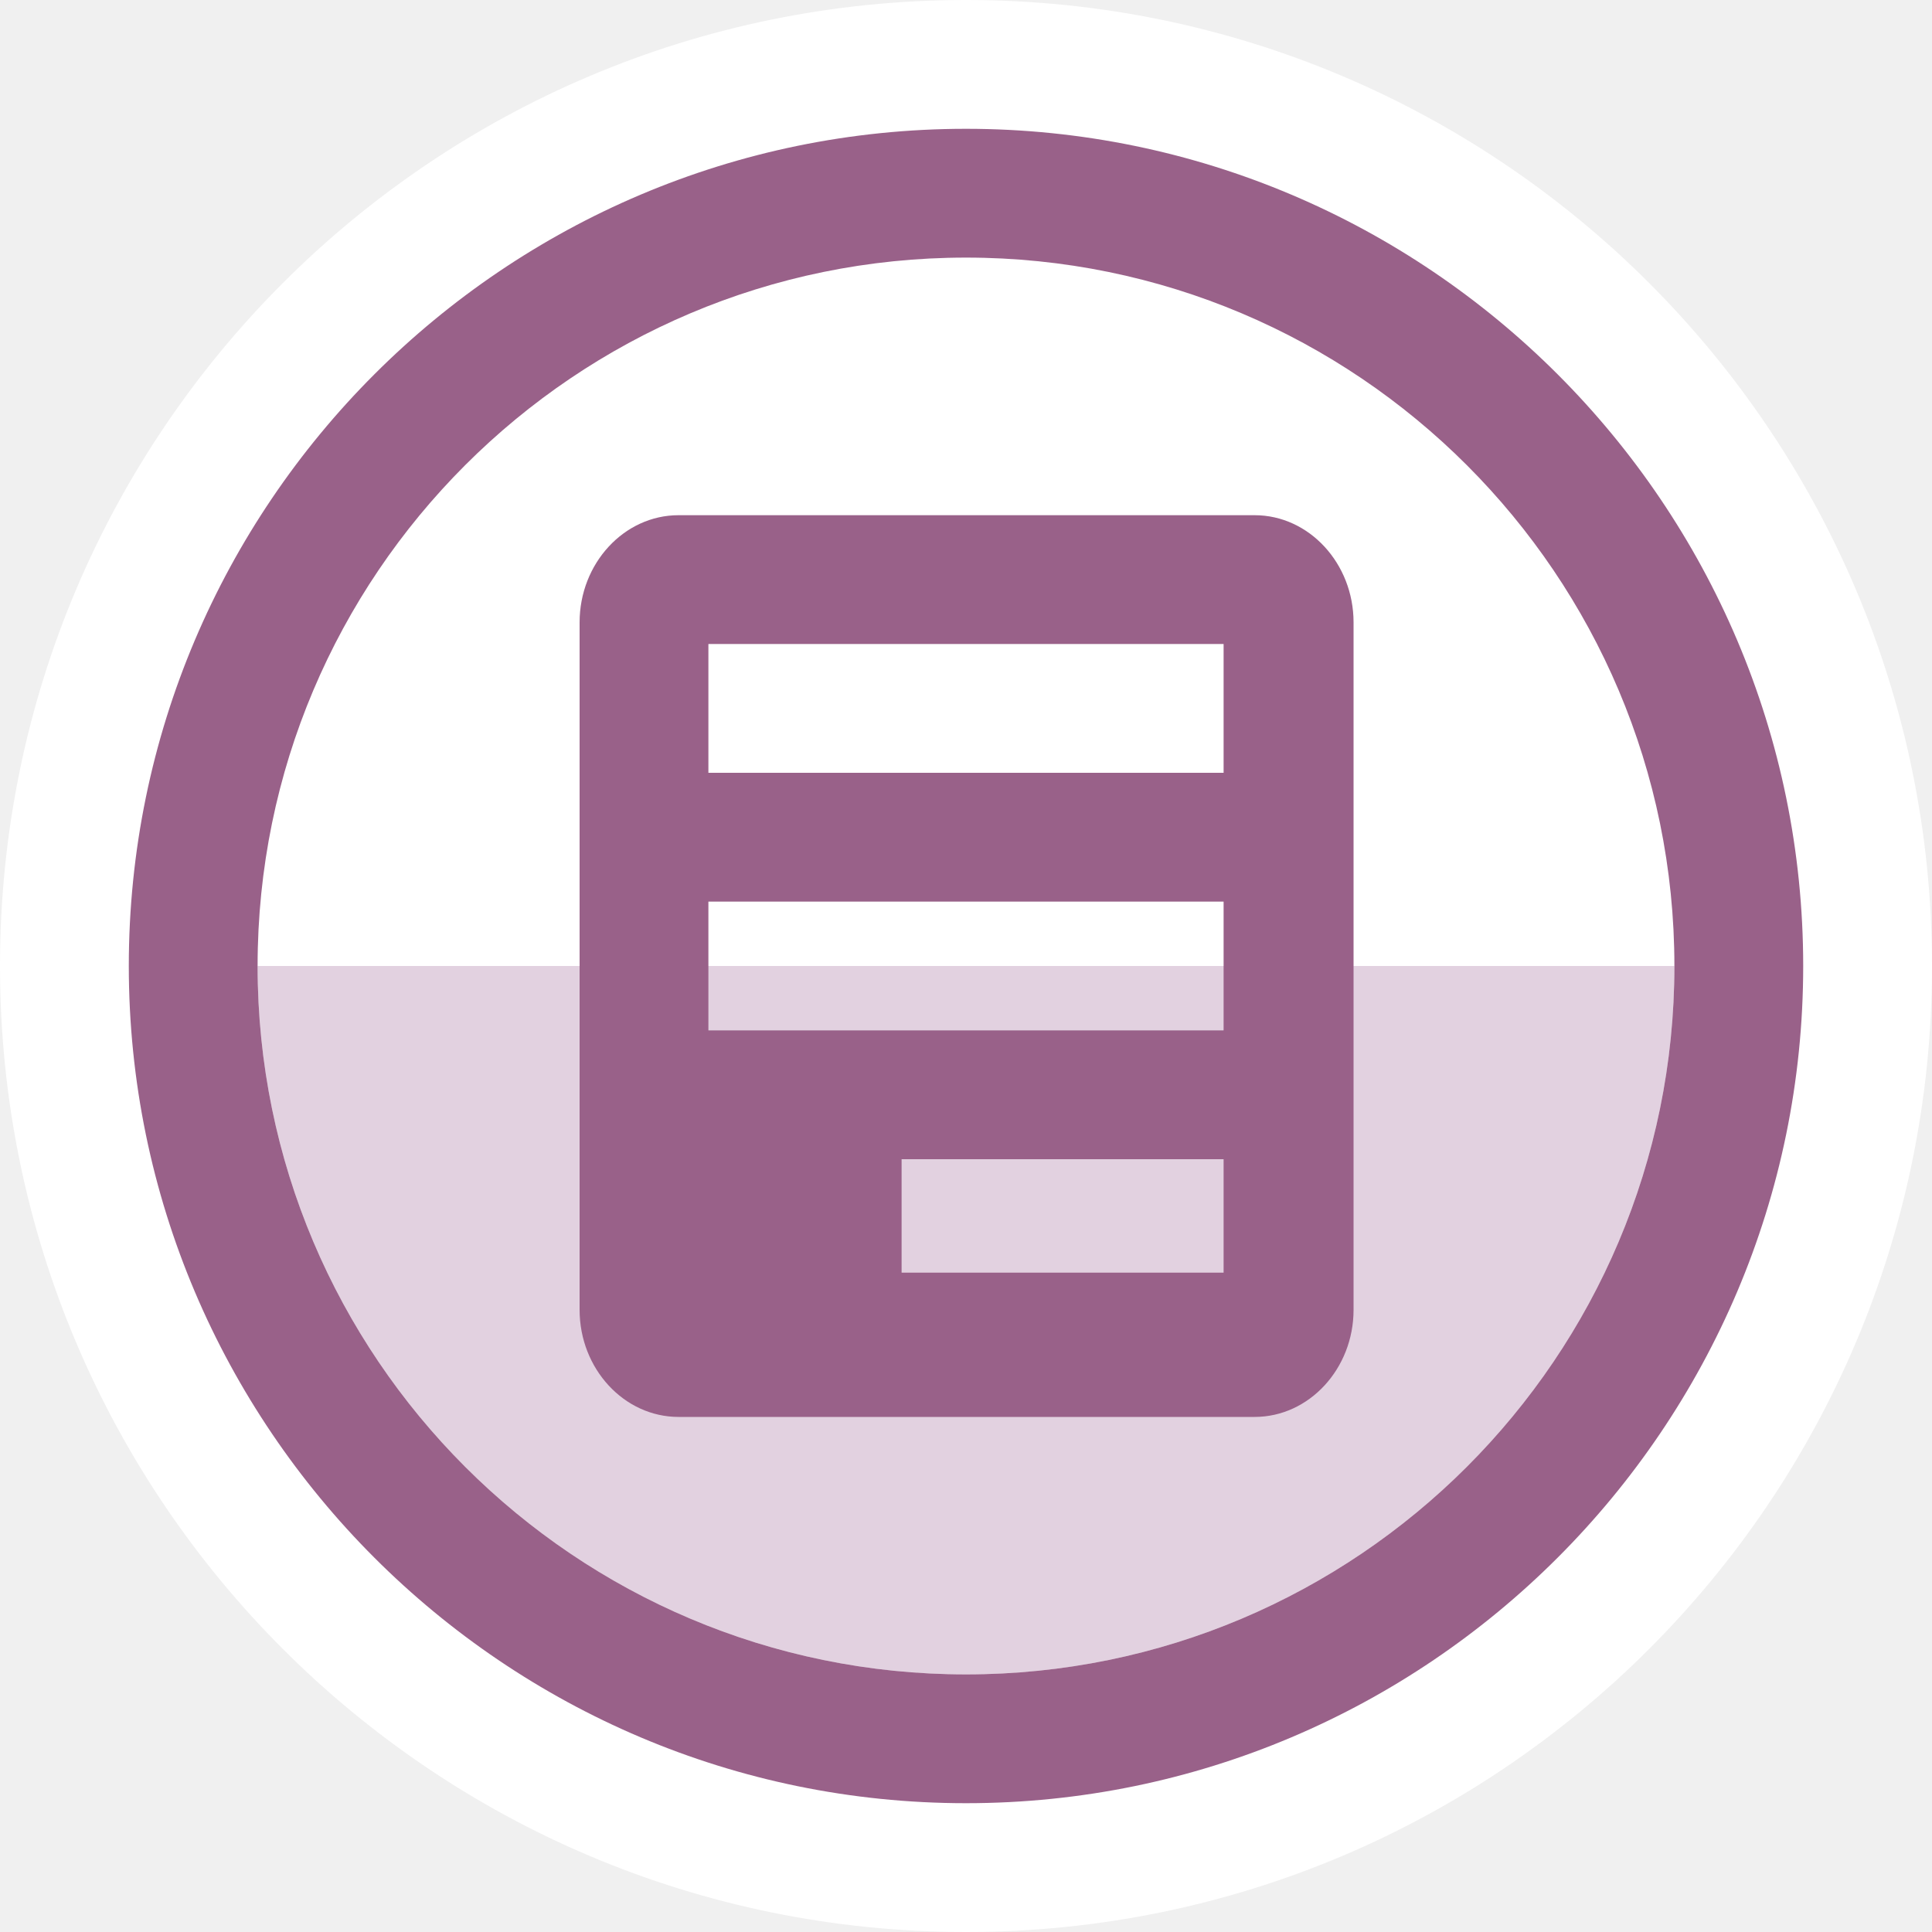
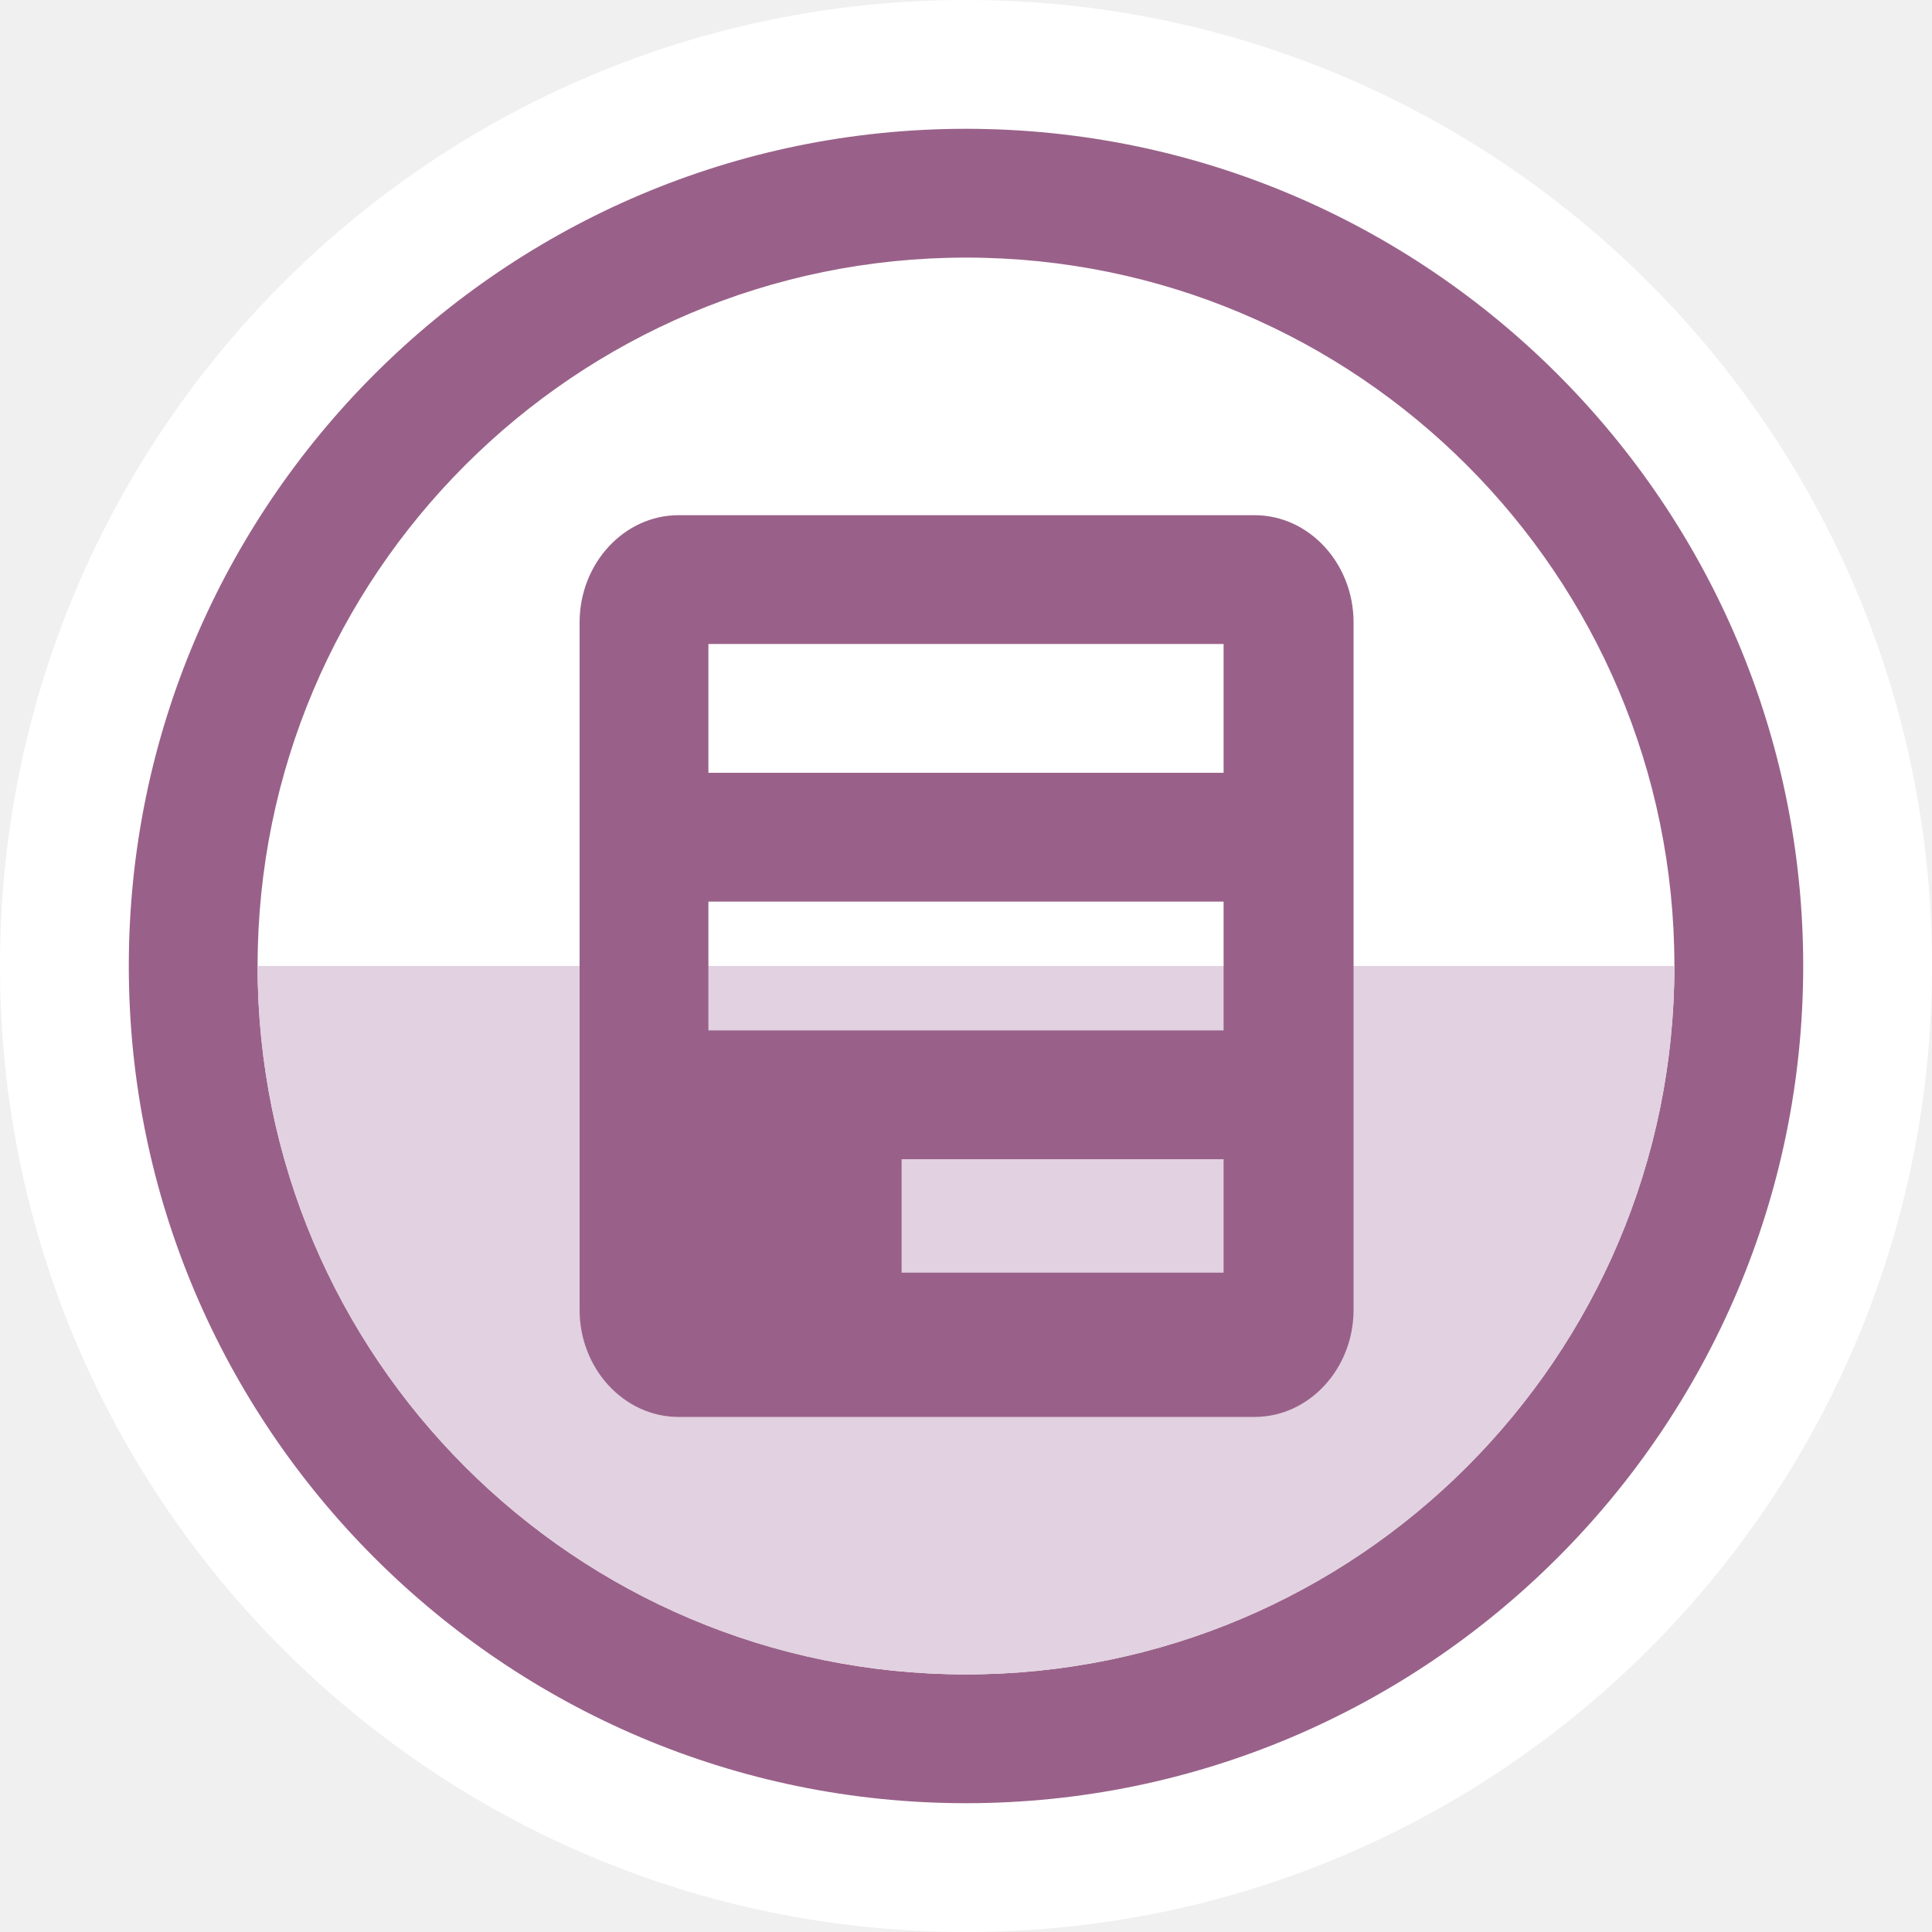
<svg xmlns="http://www.w3.org/2000/svg" width="30px" height="30px" viewBox="0 0 30 30" version="1.1">
-   <g id="Symbols" stroke="none" stroke-width="1" fill="none" fill-rule="evenodd">
-     <g id="content-icon-/half-/pdf-">
-       <path d="M15,30 C23.284,30 30,23.284 30,15 C30,6.716 23.284,3.55271368e-15 15,3.55271368e-15 C6.716,3.55271368e-15 0,6.716 0,15 C0,23.284 6.716,30 15,30 Z" id="Oval-1" fill="#FFFFFF" />
-       <path d="M4,15 C4,21.072 8.928,26 15,26 C21.072,26 26,21.072 26,15 L4,15 Z" id="Combined-Shape" fill="#E2D1E0" />
-       <path d="M2,15 C2,7.834 7.834,2 15,2 C22.166,2 28,7.834 28,15 C28,22.166 22.166,28 15,28 C7.834,28 2,22.166 2,15 Z M15,4 C8.928,4 4,8.928 4,15 C4,21.072 8.928,26 15,26 C21.072,26 26,21.072 26,15 C26,8.928 21.072,4 15,4 Z M10.536,8 C9.691,8 9,8.749 9,9.664 L9,20.339 C9,21.254 9.691,22.002 10.536,22.002 L19.482,22.002 C20.327,22.002 21.018,21.254 21.018,20.339 L21.018,9.664 C21.018,8.749 20.327,8 19.482,8 L10.536,8 Z M19,12 L11,12 L11,10 L19,10 L19,12 Z M19,19.762 L14,19.762 L14,18 L19,18 L19,19.762 Z M19,16 L11,16 L11,14 L19,14 L19,16 Z" id="Combined-Shape" fill="#996189" />
-     </g>
-   </g>
+   <path d="M15,30 C23.284,30 30,23.284 30,15 C30,6.716 23.284,3.55271368e-15 15,3.55271368e-15 C6.716,3.55271368e-15 0,6.716 0,15 C0,23.284 6.716,30 15,30 L15,30 Z" id="bg" fill="#FFFFFF" />
+   <path d="M2,15 C2,7.834 7.834,2 15,2 C22.166,2 28,7.834 28,15 C28,22.166 22.166,28 15,28 C7.834,28 2,22.166 2,15 L2,15 Z M15,4 C8.928,4 4,8.928 4,15 C4,21.072 8.928,26 15,26 C21.072,26 26,21.072 26,15 C26,8.928 21.072,4 15,4 L15,4 Z" id="circle" fill="#996189" />
+   <path d="M4,15 C4,21.072 8.928,26 15,26 C21.072,26 26,21.072 26,15 L4,15 L4,15 Z" id="progress" fill="#E2D1E0" />
+   <path d="M10.536,8 C9.691,8 9,8.749 9,9.664 L9,20.339 C9,21.254 9.691,22.002 10.536,22.002 L19.482,22.002 C20.327,22.002 21.018,21.254 21.018,20.339 L21.018,9.664 C21.018,8.749 20.327,8 19.482,8 L10.536,8 Z M19,16 L11,16 L11,14 L19,14 L19,16 Z M19,19.762 L14,19.762 L14,18 L19,18 L19,19.762 Z M19,12 L11,12 L11,10 L19,10 L19,12 Z" id="document" fill="#996189" />
</svg>
